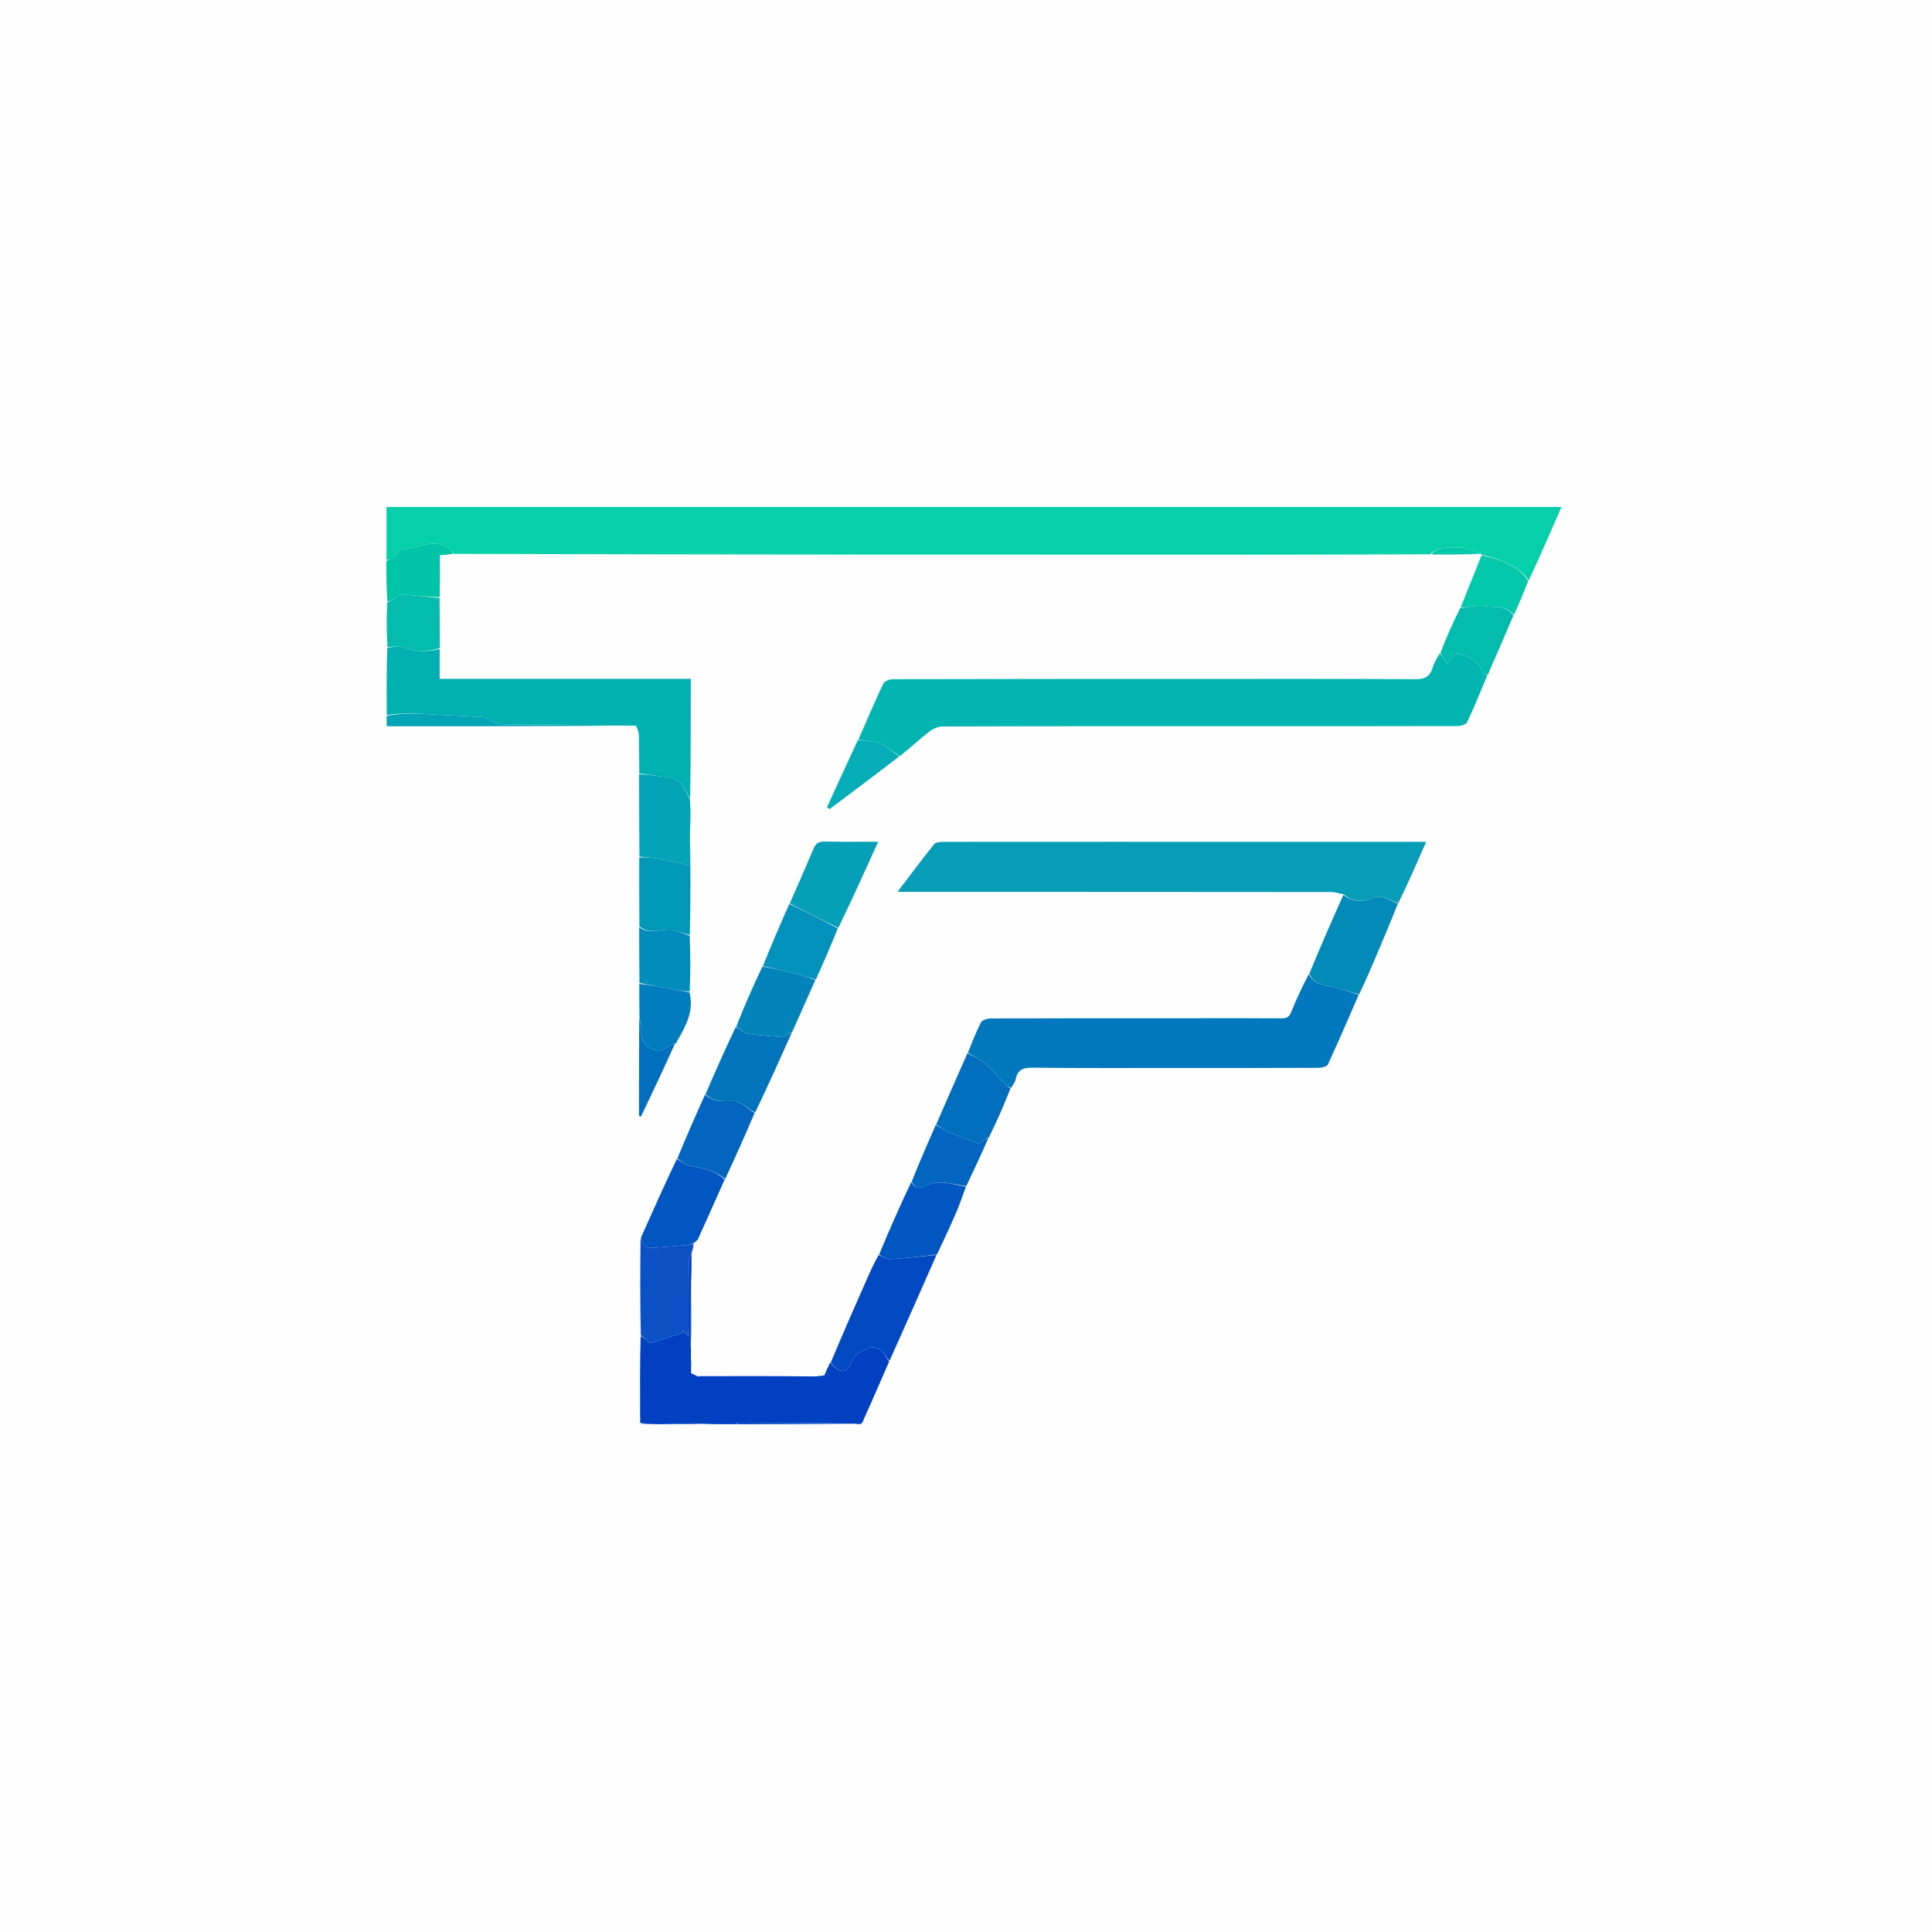
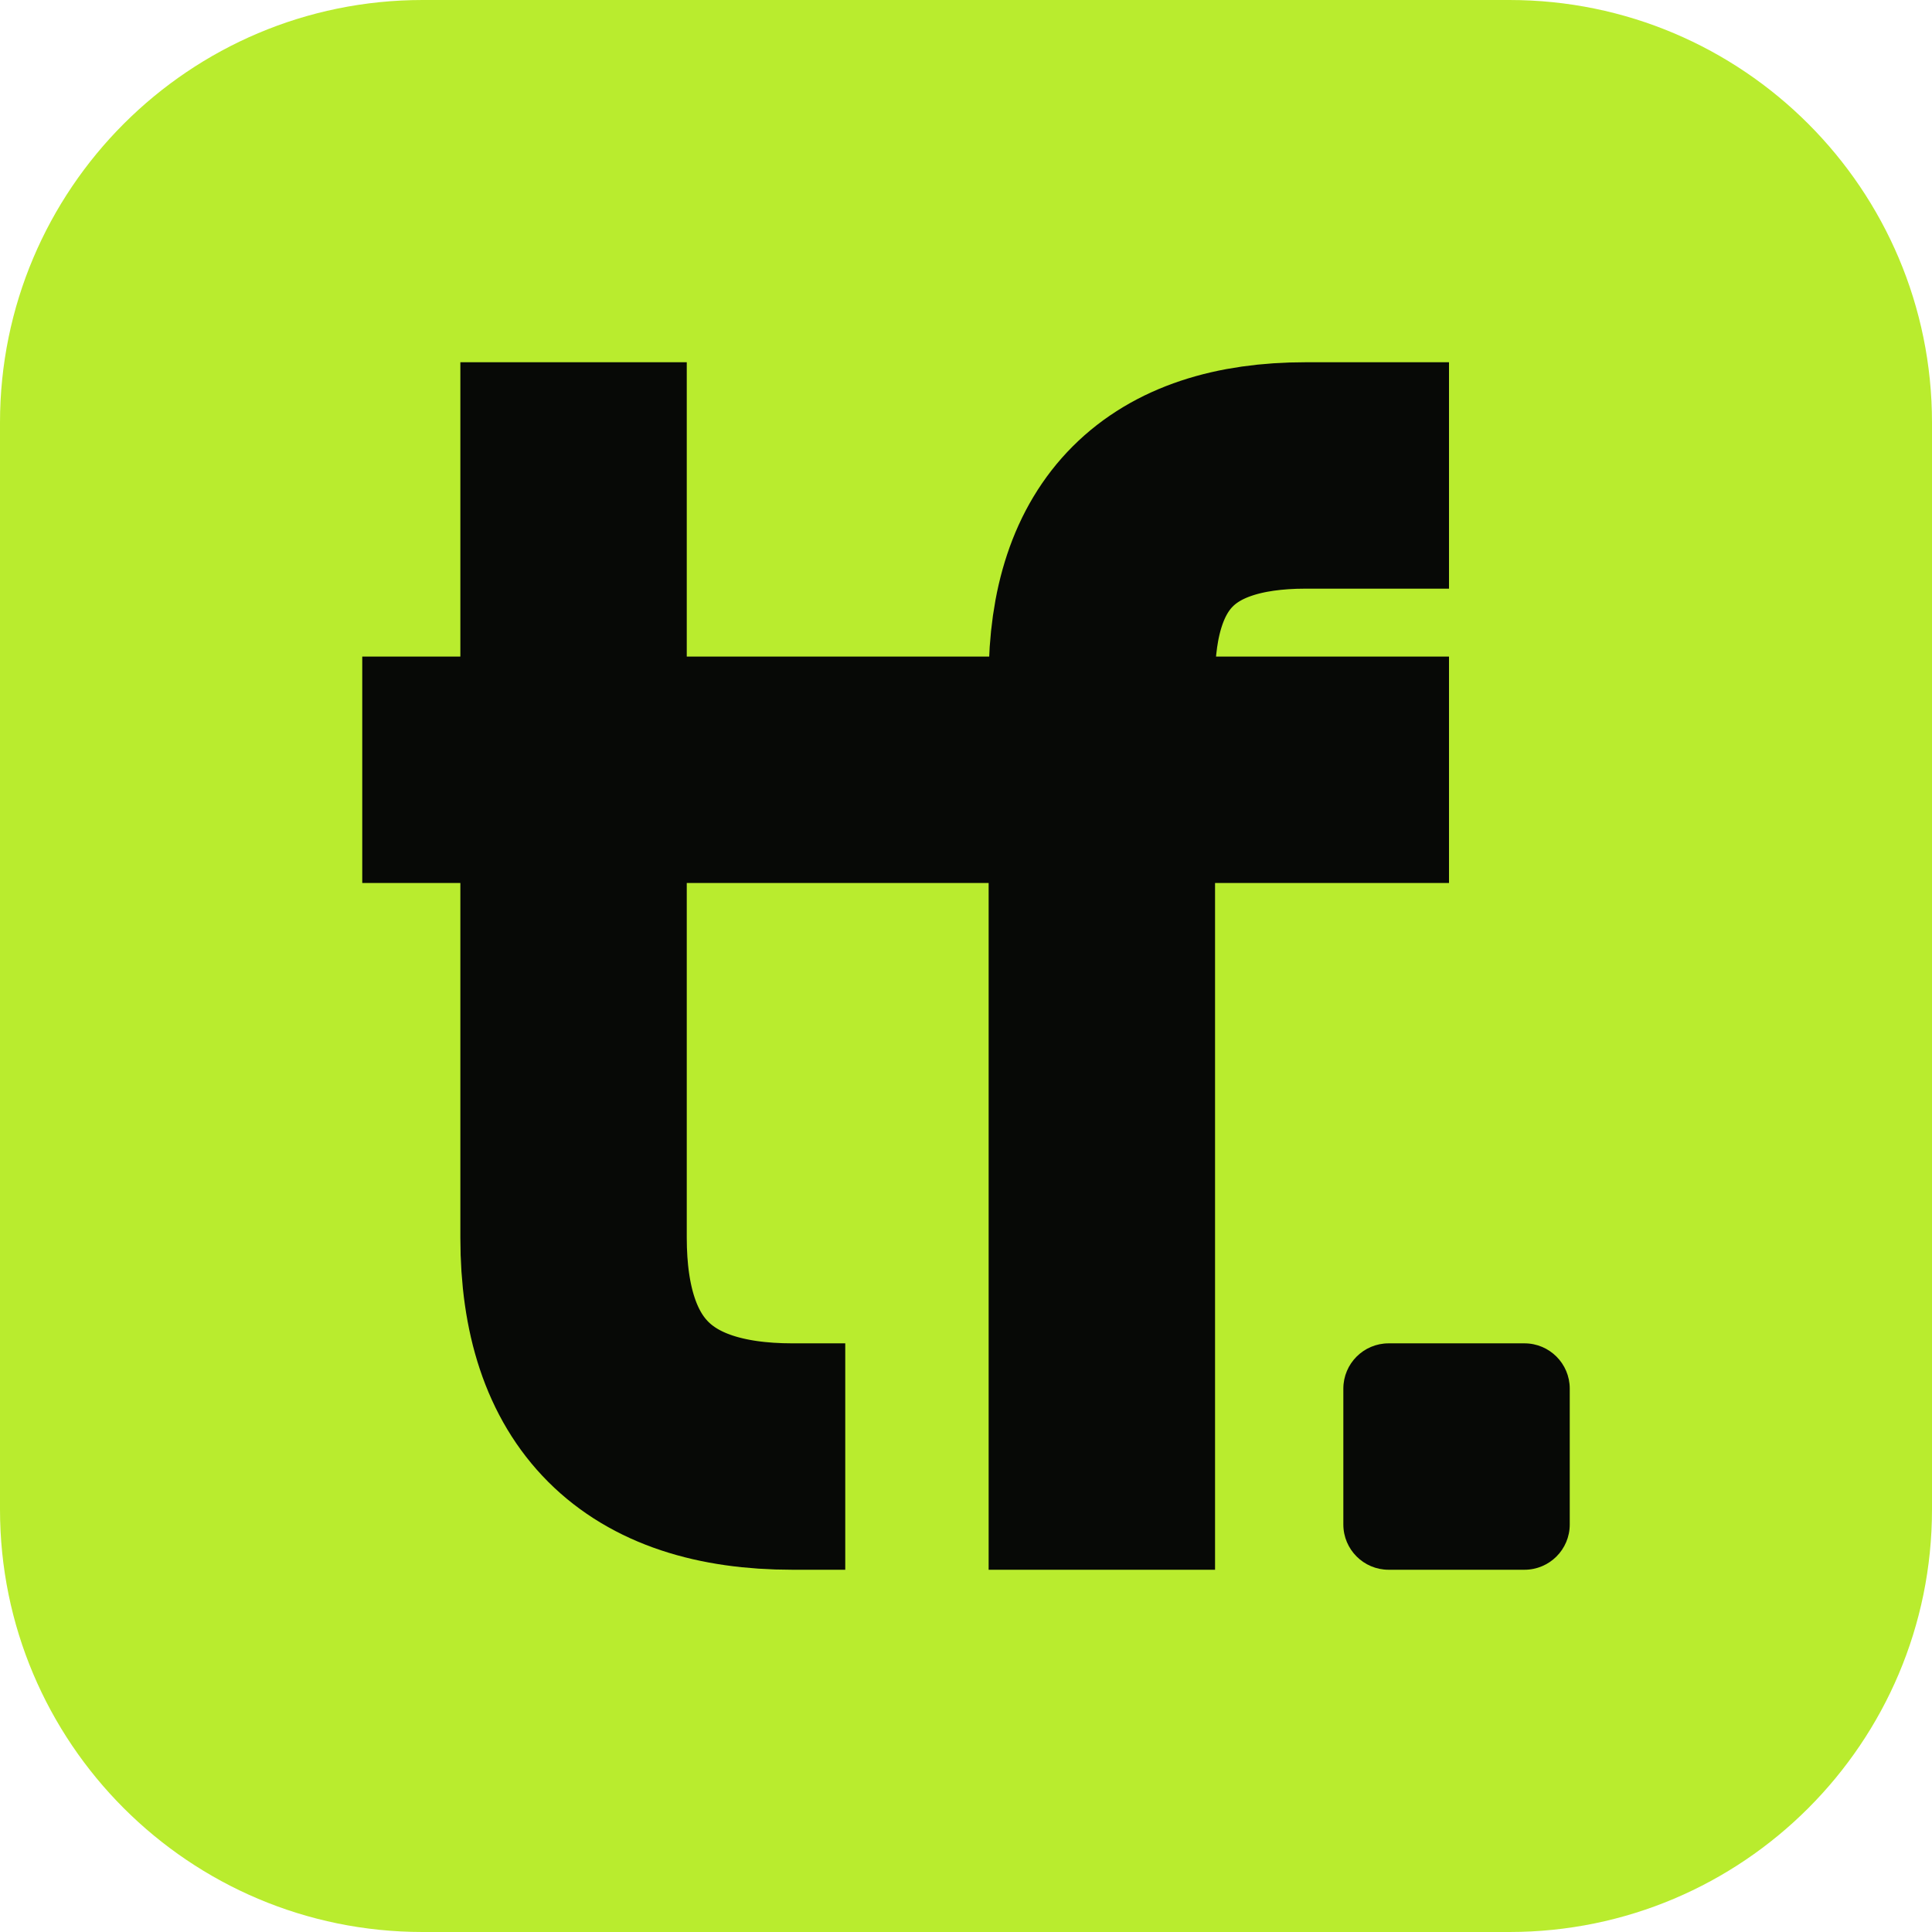
- <svg xmlns="http://www.w3.org/2000/svg" version="1.1" id="Layer_1" x="0px" y="0px" width="100%" viewBox="0 0 1024 1024" enable-background="new 0 0 1024 1024" xml:space="preserve">
-   <path fill="#FEFEFE" opacity="1" stroke="none" d=" M657,1025   C438,1025 219.5,1025 1,1025   C1,683.667 1,342.333 1,1   C342.333,1 683.667,1 1025,1   C1025,342.333 1025,683.667 1025,1025   C902.5,1025 780,1025 657,1025  M358.508,552.938   C358.752,552.69 358.841,552.396 359.232,551.495   C363.733,543.596 367.885,535.605 366.039,525.083   C365.997,515.39 365.954,505.696 366.089,495.079   C366.048,476.39 366.008,457.702 366.147,438.094   C366.085,433.392 366.022,428.69 366.139,423.067   C366.139,402.141 366.139,381.214 366.139,359.802   C321.664,359.802 277.775,359.802 233.037,359.802   C233.037,354.217 233.037,349.11 233.237,343.083   C233.154,334.389 233.071,325.695 233.172,316.079   C233.172,308.883 233.172,301.686 233.172,294.276   C235.814,294.108 237.906,293.974 240.926,293.978   C383.979,293.989 527.031,294.012 670.084,294   C699.389,293.997 728.695,293.861 758.928,293.934   C767.633,293.92 776.337,293.907 785.095,293.987   C785.095,293.987 785.182,293.925 785.362,294.695   C781.548,303.748 777.735,312.801 773.409,322.332   C769.957,330.227 766.506,338.122 762.588,346.536   C761.482,348.953 760.067,351.281 759.336,353.807   C757.974,358.512 755.296,360.013 750.298,359.983   C711.512,359.753 672.724,359.841 633.936,359.845   C580.333,359.85 526.729,359.845 473.126,359.983   C471.403,359.988 468.742,361.073 468.113,362.406   C463.508,372.161 459.31,382.108 454.464,392.44   C449.086,404.237 443.707,416.035 438.329,427.833   C438.784,428.173 439.239,428.514 439.694,428.854   C452.106,419.561 464.518,410.268 477.567,400.748   C482.437,396.457 487.153,391.971 492.253,387.973   C494.262,386.398 497.124,385.068 499.602,385.059   C546.72,384.884 593.839,384.92 640.957,384.92   C684.746,384.92 728.534,384.955 772.322,384.848   C774.147,384.843 777.022,384.053 777.62,382.786   C781.445,374.682 784.769,366.342 788.763,357.625   C793.215,347.168 797.667,336.711 802.642,325.772   C805.138,319.927 807.633,314.082 810.66,307.765   C816.246,294.895 821.832,282.024 827.622,268.686   C619.444,268.686 412.204,268.686 204.866,268.686   C204.866,278.415 204.866,287.705 204.675,297.917   C204.764,304.945 204.853,311.973 204.739,319.92   C204.811,327.614 204.883,335.307 204.762,343.922   C204.844,355.616 204.927,367.309 204.82,379.886   C204.89,381.476 204.96,383.067 205.043,384.937   C221.189,384.937 236.951,384.959 252.713,384.932   C280.786,384.884 308.859,384.806 337.727,385.01   C338.038,386.533 338.583,388.052 338.618,389.582   C338.774,396.384 338.783,403.191 338.622,410.748   C338.72,425.164 338.819,439.58 338.713,454.916   C338.772,466.942 338.831,478.969 338.672,491.913   C338.76,501.608 338.847,511.303 338.726,521.915   C338.799,527.602 338.872,533.29 338.685,539.745   C338.685,556.988 338.685,574.231 338.685,591.475   C339.048,591.573 339.412,591.671 339.775,591.77   C345.901,578.878 352.026,565.987 358.064,553.07   C358.064,553.07 358.084,553.159 358.508,552.938  M432.698,518.89   C436.532,510.072 440.366,501.254 444.735,491.958   C451.555,476.889 458.374,461.819 465.475,446.127   C455.335,446.127 446.183,446.246 437.036,446.058   C434.117,445.998 432.434,446.908 431.298,449.581   C427.134,459.373 422.84,469.11 418.11,479.341   C413.405,490.228 408.699,501.114 403.485,512.481   C398.961,522.972 394.437,533.464 389.395,544.41   C384.235,556.265 379.075,568.12 373.398,580.423   C368.549,591.516 363.699,602.609 358.32,614.174   C352.127,628.083 345.934,641.993 339.3,656.611   C339.281,673.619 339.262,690.628 339.092,708.484   C339.154,722.663 339.216,736.841 339.126,751.498   C339.179,751.657 339.232,751.817 339.139,752.639   C339.197,753.084 339.255,753.53 339.37,754.644   C340.238,754.7 341.107,754.757 342.892,754.953   C346.6,754.906 350.308,754.858 354.938,754.974   C360.617,754.924 366.296,754.874 372.905,754.966   C378.609,754.919 384.312,754.871 390.939,754.983   C411.616,754.916 432.293,754.85 453.724,754.924   C454.485,754.872 455.246,754.821 456.548,754.859   C456.722,754.57 456.896,754.282 457.26,753.859   C457.26,753.859 457.237,753.627 457.733,753.228   C457.808,752.819 457.882,752.41 458.397,751.447   C462.297,742.39 466.197,733.333 470.52,723.992   C470.592,723.672 470.665,723.352 471.051,722.581   C471.101,722.222 471.15,721.864 471.738,721.018   C479.951,702.387 488.165,683.755 496.873,664.668   C500.237,657.242 503.706,649.861 506.925,642.373   C508.804,638.004 510.284,633.465 512.305,628.407   C516.254,620.026 520.203,611.645 524.676,602.787   C528.418,594.193 532.16,585.599 536.339,576.44   C537.033,574.93 538.03,573.485 538.363,571.9   C539.408,566.929 542.285,565.844 547.205,565.898   C573.812,566.193 600.423,566.057 627.033,566.059   C650.982,566.06 674.931,566.084 698.879,565.963   C700.587,565.955 703.308,565.305 703.837,564.159   C709.469,551.956 714.753,539.592 720.666,526.798   C722.8,521.944 724.973,517.105 727.06,512.231   C731.768,501.24 736.434,490.23 741.637,478.758   C746.316,468.078 750.995,457.399 755.904,446.194   C730.028,446.194 705.224,446.197 680.421,446.193   C620.299,446.183 560.177,446.159 500.055,446.209   C498.359,446.21 495.945,446.395 495.081,447.471   C488.583,455.565 482.39,463.904 475.693,472.703   C480.379,472.703 484.166,472.702 487.953,472.703   C560.399,472.716 632.845,472.717 705.291,472.795   C707.615,472.798 709.939,473.592 711.792,474.571   C705.751,488.326 699.71,502.082 693.152,516.294   C690.197,522.98 687.095,529.606 684.362,536.382   C683.318,538.97 682.029,539.756 679.246,539.74   C658.442,539.623 637.637,539.724 616.831,539.727   C586.206,539.731 555.581,539.673 524.957,539.796   C523.192,539.803 520.503,540.719 519.836,542.025   C517.209,547.173 515.218,552.645 512.525,558.509   C507.076,571.018 501.627,583.526 495.742,596.596   C491.485,606.393 487.229,616.19 482.505,626.492   C476.932,639.192 471.358,651.893 465.254,665.069   C463.344,669.314 461.411,673.549 459.53,677.807   C453.024,692.537 446.537,707.275 439.795,722.22   C439.795,722.22 439.854,722.539 439.39,722.881   C439.306,723.245 439.223,723.61 438.7,724.514   C438.125,725.982 437.55,727.45 436.179,729.14   C434.815,729.237 433.451,729.334 431.156,729.245   C411.092,729.297 391.029,729.348 370.502,729.222   C370.502,729.222 370.035,729.387 369.177,729.208   C368.219,728.742 367.26,728.275 366.616,726.996   C366.449,723.821 366.283,720.646 366.409,716.859   C366.311,715.751 366.213,714.643 366.499,712.712   C366.441,701.542 366.383,690.371 366.574,678.275   C366.559,673.531 366.545,668.787 366.873,663.5   C367.233,662.007 367.593,660.513 368.272,658.403   C368.851,657.848 369.666,657.401 369.972,656.723   C374.713,646.222 379.388,635.692 384.612,624.712   C389.783,613.219 394.954,601.726 400.673,589.79   C407.054,575.531 413.436,561.271 420.217,546.408   C424.202,537.4 428.187,528.391 432.698,518.89  z" />
-   <path fill="#06D0A9" opacity="1" stroke="none" d=" M758.001,293.786   C728.695,293.861 699.389,293.997 670.084,294   C527.031,294.012 383.979,293.989 240.414,293.564   C239.675,292.72 239.543,292.186 239.206,291.874   C230.855,284.153 221.997,290.694 213.399,291.211   C211.769,291.308 210.402,294.104 208.704,295.375   C207.625,296.182 206.159,296.472 204.866,296.994   C204.866,287.705 204.866,278.415 204.866,268.686   C412.204,268.686 619.444,268.686 827.622,268.686   C821.832,282.024 816.246,294.895 810.244,307.683   C803.976,298.782 794.456,296.575 785.182,293.925   C785.182,293.925 785.095,293.987 785.001,293.569   C781.305,292.101 777.67,290.095 774.111,290.222   C768.662,290.417 762.583,289.183 758.001,293.786  z" />
-   <path fill="#03B5B0" opacity="1" stroke="none" d=" M788.258,358.08   C784.769,366.342 781.445,374.682 777.62,382.786   C777.022,384.053 774.147,384.843 772.322,384.848   C728.534,384.955 684.746,384.92 640.957,384.92   C593.839,384.92 546.72,384.884 499.602,385.059   C497.124,385.068 494.262,386.398 492.253,387.973   C487.153,391.971 482.437,396.457 476.907,400.831   C471.789,397.645 468.038,393.165 461.786,393.072   C459.514,393.039 457.252,392.372 454.985,391.995   C459.31,382.108 463.508,372.161 468.113,362.406   C468.742,361.073 471.403,359.988 473.126,359.983   C526.729,359.845 580.333,359.85 633.936,359.845   C672.724,359.841 711.512,359.753 750.298,359.983   C755.296,360.013 757.974,358.512 759.336,353.807   C760.067,351.281 761.482,348.953 763.198,346.283   C764.721,347.841 765.635,349.654 766.826,352.017   C767.451,351.247 768.511,350.366 769.016,349.236   C770.406,346.124 772.219,345.779 775.358,347.041   C779.98,348.898 784.089,350.904 785.703,356.13   C785.96,356.964 787.377,357.439 788.258,358.08  z" />
-   <path fill="#079CB7" opacity="1" stroke="none" d=" M712.262,474.018   C709.939,473.592 707.615,472.798 705.291,472.795   C632.845,472.717 560.399,472.716 487.953,472.703   C484.166,472.702 480.379,472.703 475.693,472.703   C482.39,463.904 488.583,455.565 495.081,447.471   C495.945,446.395 498.359,446.21 500.055,446.209   C560.177,446.159 620.299,446.183 680.421,446.193   C705.224,446.197 730.028,446.194 755.904,446.194   C750.995,457.399 746.316,468.078 741.159,478.689   C736.313,477.018 732.102,473.955 727.172,476.07   C721.674,478.429 716.787,477.944 712.262,474.018  z" />
-   <path fill="#0178BD" opacity="1" stroke="none" d=" M512.99,557.997   C515.218,552.645 517.209,547.173 519.836,542.025   C520.503,540.719 523.192,539.803 524.957,539.796   C555.581,539.673 586.206,539.731 616.831,539.727   C637.637,539.724 658.442,539.623 679.246,539.74   C682.029,539.756 683.318,538.97 684.362,536.382   C687.095,529.606 690.197,522.98 693.725,516.252   C696.505,521.661 701.362,522.16 706.296,523.109   C711.001,524.015 715.528,525.847 720.133,527.272   C714.753,539.592 709.469,551.956 703.837,564.159   C703.308,565.305 700.587,565.955 698.879,565.963   C674.931,566.084 650.982,566.06 627.033,566.059   C600.423,566.057 573.812,566.193 547.205,565.898   C542.285,565.844 539.408,566.929 538.363,571.9   C538.03,573.485 537.033,574.93 535.779,576.681   C534.076,575.813 532.905,574.731 531.794,573.589   C528.558,570.261 525.569,566.647 522.052,563.651   C519.372,561.367 516.035,559.853 512.99,557.997  z" />
-   <path fill="#01B0B0" opacity="1" stroke="none" d=" M338.845,409.995   C338.783,403.191 338.774,396.384 338.618,389.582   C338.583,388.052 338.038,386.533 337,384.637   C316.836,384.176 297.398,384.117 277.961,383.986   C271.095,383.94 263.983,385.219 257.876,380.534   C257.29,380.084 256.298,380.07 255.485,380.026   C248.307,379.635 241.129,379.25 233.948,378.928   C224.302,378.495 214.651,377.433 205.009,379.002   C204.927,367.309 204.844,355.616 205.27,343.46   C208.318,342.906 211.21,341.982 213.334,342.878   C219.879,345.64 226.362,345.553 233.037,344.004   C233.037,349.11 233.037,354.217 233.037,359.802   C277.775,359.802 321.664,359.802 366.139,359.802   C366.139,381.214 366.139,402.141 365.787,423.294   C362.964,418.587 361.242,412.926 354.543,412.018   C349.315,411.311 344.078,410.667 338.845,409.995  z" />
-   <path fill="#0040C1" opacity="1" stroke="none" d=" M470.097,724.276   C466.197,733.333 462.297,742.39 457.936,751.93   C457.396,752.817 457.316,753.222 457.237,753.627   C457.237,753.627 457.26,753.859 456.947,753.994   C456.353,754.271 456.144,754.484 456.007,754.769   C455.246,754.821 454.485,754.872 453.022,754.603   C432.141,754.2 411.962,754.112 391.783,754.071   C391.194,754.07 390.605,754.562 390.016,754.824   C384.312,754.871 378.609,754.919 372.119,754.638   C365.561,754.477 359.789,754.644 354.017,754.811   C350.308,754.858 346.6,754.906 342.239,754.666   C340.828,754.245 340.07,754.11 339.313,753.976   C339.255,753.53 339.197,753.084 339.347,752.216   C339.727,751.457 339.635,751.199 339.278,751.019   C339.216,736.841 339.154,722.663 339.564,708.172   C341.427,709.163 342.818,710.467 344.412,711.963   C350.155,710.168 356.005,708.339 361.856,706.51   C361.816,706.012 361.776,705.514 361.736,705.016   C362.511,705.855 363.286,706.695 364.7,708.227   C364.824,705.763 364.968,704.183 364.971,702.603   C364.994,691.321 364.929,680.038 365.06,668.757   C365.078,667.18 366.017,665.614 366.53,664.043   C366.545,668.787 366.559,673.531 366.309,679.103   C366.068,691.133 366.092,702.334 366.116,713.536   C366.213,714.643 366.311,715.751 366.217,717.646   C366.118,721.559 366.21,724.684 366.302,727.809   C367.26,728.275 368.219,728.742 369.695,729.422   C370.213,729.635 370.638,729.695 370.638,729.695   C370.638,729.695 370.965,729.399 370.965,729.399   C391.029,729.348 411.092,729.297 431.903,729.531   C434.091,729.517 435.533,729.217 436.975,728.917   C437.55,727.45 438.125,725.982 439.136,724.064   C439.666,723.255 439.76,722.897 439.854,722.539   C439.854,722.539 439.795,722.22 440.186,722.315   C444.768,728.042 449.049,728.224 451.119,722.289   C452.829,717.382 456.881,716.248 460.54,714.507   C462.063,713.782 464.94,714.298 466.369,715.364   C468.385,716.868 469.627,719.408 471.2,721.505   C471.15,721.864 471.101,722.222 470.708,722.966   C470.161,723.626 470.072,723.934 470.097,724.276  z" />
-   <path fill="#0249C2" opacity="1" stroke="none" d=" M471.469,721.262   C469.627,719.408 468.385,716.868 466.369,715.364   C464.94,714.298 462.063,713.782 460.54,714.507   C456.881,716.248 452.829,717.382 451.119,722.289   C449.049,728.224 444.768,728.042 440.309,722.21   C446.537,707.275 453.024,692.537 459.53,677.807   C461.411,673.549 463.344,669.314 465.684,665.185   C468.06,666.04 470.05,667.507 471.942,667.391   C480.103,666.888 488.235,665.921 496.378,665.123   C488.165,683.755 479.951,702.387 471.469,721.262  z" />
-   <path fill="#028AB8" opacity="1" stroke="none" d=" M720.4,527.035   C715.528,525.847 711.001,524.015 706.296,523.109   C701.362,522.16 696.505,521.661 693.984,516.024   C699.71,502.082 705.751,488.326 712.027,474.294   C716.787,477.944 721.674,478.429 727.172,476.07   C732.102,473.955 736.313,477.018 740.9,478.924   C736.434,490.23 731.768,501.24 727.06,512.231   C724.973,517.105 722.8,521.944 720.4,527.035  z" />
-   <path fill="#059FB7" opacity="1" stroke="none" d=" M418.595,478.868   C422.84,469.11 427.134,459.373 431.298,449.581   C432.434,446.908 434.117,445.998 437.036,446.058   C446.183,446.246 455.335,446.127 465.475,446.127   C458.374,461.819 451.555,476.889 444.307,491.846   C435.45,487.445 427.023,483.157 418.595,478.868  z" />
-   <path fill="#0256C1" opacity="1" stroke="none" d=" M339.742,655.903   C345.934,641.993 352.127,628.083 358.746,614.286   C361.255,615.603 363.211,617.458 365.442,617.889   C372.144,619.185 378.84,620.224 384.078,625.168   C379.388,635.692 374.713,646.222 369.972,656.723   C369.666,657.401 368.851,657.848 367.734,658.879   C365.905,659.57 364.622,659.877 363.323,659.987   C356.789,660.541 350.255,661.128 343.708,661.46   C342.862,661.503 341.734,660.272 341.117,659.371   C340.432,658.37 340.181,657.072 339.742,655.903  z" />
-   <path fill="#0B50C5" opacity="1" stroke="none" d=" M339.521,656.257   C340.181,657.072 340.432,658.37 341.117,659.371   C341.734,660.272 342.862,661.503 343.708,661.46   C350.255,661.128 356.789,660.541 363.323,659.987   C364.622,659.877 365.905,659.57 367.574,659.187   C367.593,660.513 367.233,662.007 366.701,663.772   C366.017,665.614 365.078,667.18 365.06,668.757   C364.929,680.038 364.994,691.321 364.971,702.603   C364.968,704.183 364.824,705.763 364.7,708.227   C363.286,706.695 362.511,705.855 361.736,705.016   C361.776,705.514 361.816,706.012 361.856,706.51   C356.005,708.339 350.155,710.168 344.412,711.963   C342.818,710.467 341.427,709.163 339.64,707.748   C339.262,690.628 339.281,673.619 339.521,656.257  z" />
-   <path fill="#0256C1" opacity="1" stroke="none" d=" M496.626,664.896   C488.235,665.921 480.103,666.888 471.942,667.391   C470.05,667.507 468.06,666.04 465.95,664.947   C471.358,651.893 476.932,639.192 483.02,626.441   C484.814,629.473 486.409,630.465 489.893,628.704   C497.153,625.035 504.601,627.511 511.943,629.003   C510.284,633.465 508.804,638.004 506.925,642.373   C503.706,649.861 500.237,657.242 496.626,664.896  z" />
-   <path fill="#0274BC" opacity="1" stroke="none" d=" M373.915,579.975   C379.075,568.12 384.235,556.265 389.951,544.39   C392.465,545.58 394.307,547.533 396.402,547.859   C402.643,548.831 408.985,549.165 415.038,549.725   C416.501,548.894 418.159,547.953 419.818,547.012   C413.436,561.271 407.054,575.531 400.209,589.713   C396.1,587.479 392.382,583.456 388.825,583.593   C383.18,583.812 378.243,584.012 373.915,579.975  z" />
-   <path fill="#02A4B6" opacity="1" stroke="none" d=" M338.733,410.372   C344.078,410.667 349.315,411.311 354.543,412.018   C361.242,412.926 362.964,418.587 365.697,423.755   C366.022,428.69 366.085,433.392 365.768,438.851   C365.388,446.254 365.388,452.899 365.388,458.709   C358.92,457.319 353.595,456.064 348.222,455.064   C345.16,454.494 342.022,454.339 338.918,453.996   C338.819,439.58 338.72,425.164 338.733,410.372  z" />
-   <path fill="#026FBE" opacity="1" stroke="none" d=" M512.757,558.253   C516.035,559.853 519.372,561.367 522.052,563.651   C525.569,566.647 528.558,570.261 531.794,573.589   C532.905,574.731 534.076,575.813 535.56,576.964   C532.16,585.599 528.418,594.193 524.21,602.731   C521.907,603.9 520.071,605.125 518.659,606.068   C513.405,604.087 507.941,602.177 502.611,599.944   C500.323,598.986 498.314,597.358 496.178,596.035   C501.627,583.526 507.076,571.018 512.757,558.253  z" />
-   <path fill="#0266C0" opacity="1" stroke="none" d=" M373.657,580.199   C378.243,584.012 383.18,583.812 388.825,583.593   C392.382,583.456 396.1,587.479 399.935,589.934   C394.954,601.726 389.783,613.219 384.345,624.94   C378.84,620.224 372.144,619.185 365.442,617.889   C363.211,617.458 361.255,615.603 359.011,614.05   C363.699,602.609 368.549,591.516 373.657,580.199  z" />
-   <path fill="#0284BB" opacity="1" stroke="none" d=" M420.017,546.71   C418.159,547.953 416.501,548.894 415.038,549.725   C408.985,549.165 402.643,548.831 396.402,547.859   C394.307,547.533 392.465,545.58 390.21,544.163   C394.437,533.464 398.961,522.972 404.113,512.281   C410.428,513.388 416.145,514.585 421.794,516.044   C425.307,516.951 428.716,518.256 432.172,519.383   C428.187,528.391 424.202,537.4 420.017,546.71  z" />
-   <path fill="#0198B8" opacity="1" stroke="none" d=" M338.815,454.456   C342.022,454.339 345.16,454.494 348.222,455.064   C353.595,456.064 358.92,457.319 365.388,458.709   C365.388,452.899 365.388,446.254 365.678,439.311   C366.008,457.702 366.048,476.39 365.645,495.496   C361.798,494.775 358.383,492.677 354.993,492.717   C349.488,492.783 343.916,495.149 338.891,490.996   C338.831,478.969 338.772,466.942 338.815,454.456  z" />
-   <path fill="#0292BB" opacity="1" stroke="none" d=" M432.435,519.136   C428.716,518.256 425.307,516.951 421.794,516.044   C416.145,514.585 410.428,513.388 404.367,512.041   C408.699,501.114 413.405,490.228 418.352,479.104   C427.023,483.157 435.45,487.445 444.039,492.085   C440.366,501.254 436.532,510.072 432.435,519.136  z" />
-   <path fill="#03BCAD" opacity="1" stroke="none" d=" M788.51,357.852   C787.377,357.439 785.96,356.964 785.703,356.13   C784.089,350.904 779.98,348.898 775.358,347.041   C772.219,345.779 770.406,346.124 769.016,349.236   C768.511,350.366 767.451,351.247 766.826,352.017   C765.635,349.654 764.721,347.841 763.431,346.023   C766.506,338.122 769.957,330.227 773.887,322.387   C778.365,321.961 782.516,320.577 786.326,321.218   C791.718,322.126 798.215,320.459 802.12,326.253   C797.667,336.711 793.215,347.168 788.51,357.852  z" />
-   <path fill="#0266C0" opacity="1" stroke="none" d=" M495.96,596.315   C498.314,597.358 500.323,598.986 502.611,599.944   C507.941,602.177 513.405,604.087 518.659,606.068   C520.071,605.125 521.907,603.9 523.947,602.97   C520.203,611.645 516.254,620.026 512.124,628.705   C504.601,627.511 497.153,625.035 489.893,628.704   C486.409,630.465 484.814,629.473 483.254,626.189   C487.229,616.19 491.485,606.393 495.96,596.315  z" />
-   <path fill="#018CBB" opacity="1" stroke="none" d=" M338.781,491.454   C343.916,495.149 349.488,492.783 354.993,492.717   C358.383,492.677 361.798,494.775 365.557,495.958   C365.954,505.696 365.997,515.39 365.563,525.535   C361.581,525.299 358.077,524.598 354.567,523.93   C349.359,522.94 344.146,521.974 338.935,520.998   C338.847,511.303 338.76,501.608 338.781,491.454  z" />
-   <path fill="#03BCAD" opacity="1" stroke="none" d=" M233.137,343.543   C226.362,345.553 219.879,345.64 213.334,342.878   C211.21,341.982 208.318,342.906 205.367,342.999   C204.883,335.307 204.811,327.614 205.225,319.455   C206.783,318.376 207.834,317.719 208.934,317.16   C210.42,316.406 211.985,315.044 213.444,315.131   C219.973,315.524 226.475,316.339 232.987,317.001   C233.071,325.695 233.154,334.389 233.137,343.543  z" />
-   <path fill="#017DBE" opacity="1" stroke="none" d=" M338.831,521.456   C344.146,521.974 349.359,522.94 354.567,523.93   C358.077,524.598 361.581,525.299 365.477,525.997   C367.885,535.605 363.733,543.596 358.826,551.913   C358.215,552.569 358.103,552.845 358.084,553.159   C358.084,553.159 358.064,553.07 357.737,553.083   C356.214,553.644 354.759,553.926 353.869,554.789   C350.747,557.812 347.292,556.927 344.221,555.358   C341.131,553.778 339.626,550.943 339.897,547.098   C340.085,544.427 339.296,541.687 338.944,538.977   C338.872,533.29 338.799,527.602 338.831,521.456  z" />
-   <path fill="#00C4A8" opacity="1" stroke="none" d=" M233.08,316.54   C226.475,316.339 219.973,315.524 213.444,315.131   C211.985,315.044 210.42,316.406 208.934,317.16   C207.834,317.719 206.783,318.376 205.326,318.995   C204.853,311.973 204.764,304.945 204.771,297.456   C206.159,296.472 207.625,296.182 208.704,295.375   C210.402,294.104 211.769,291.308 213.399,291.211   C221.997,290.694 230.855,284.153 239.206,291.874   C239.543,292.186 239.675,292.72 239.95,293.496   C237.906,293.974 235.814,294.108 233.172,294.276   C233.172,301.686 233.172,308.883 233.08,316.54  z" />
-   <path fill="#04C8AA" opacity="1" stroke="none" d=" M802.381,326.013   C798.215,320.459 791.718,322.126 786.326,321.218   C782.516,320.577 778.365,321.961 774.144,322.148   C777.735,312.801 781.548,303.748 785.272,294.31   C794.456,296.575 803.976,298.782 809.978,307.919   C807.633,314.082 805.138,319.927 802.381,326.013  z" />
-   <path fill="#05ADB7" opacity="1" stroke="none" d=" M454.724,392.217   C457.252,392.372 459.514,393.039 461.786,393.072   C468.038,393.165 471.789,397.645 476.589,400.944   C464.518,410.268 452.106,419.561 439.694,428.854   C439.239,428.514 438.784,428.173 438.329,427.833   C443.707,416.035 449.086,404.237 454.724,392.217  z" />
-   <path fill="#02A4B6" opacity="1" stroke="none" d=" M204.914,379.444   C214.651,377.433 224.302,378.495 233.948,378.928   C241.129,379.25 248.307,379.635 255.485,380.026   C256.298,380.07 257.29,380.084 257.876,380.534   C263.983,385.219 271.095,383.94 277.961,383.986   C297.398,384.117 316.836,384.176 336.602,384.502   C308.859,384.806 280.786,384.884 252.713,384.932   C236.951,384.959 221.189,384.937 205.043,384.937   C204.96,383.067 204.89,381.476 204.914,379.444  z" />
-   <path fill="#026FBE" opacity="1" stroke="none" d=" M338.815,539.361   C339.296,541.687 340.085,544.427 339.897,547.098   C339.626,550.943 341.131,553.778 344.221,555.358   C347.292,556.927 350.747,557.812 353.869,554.789   C354.759,553.926 356.214,553.644 357.781,553.096   C352.026,565.987 345.901,578.878 339.775,591.77   C339.412,591.671 339.048,591.573 338.685,591.475   C338.685,574.231 338.685,556.988 338.815,539.361  z" />
-   <path fill="#04C8AA" opacity="1" stroke="none" d=" M758.464,293.86   C762.583,289.183 768.662,290.417 774.111,290.222   C777.67,290.095 781.305,292.101 784.974,293.523   C776.337,293.907 767.633,293.92 758.464,293.86  z" />
-   <path fill="#0B50C5" opacity="1" stroke="none" d=" M390.477,754.903   C390.605,754.562 391.194,754.07 391.783,754.071   C411.962,754.112 432.141,754.2 452.645,754.532   C432.293,754.85 411.616,754.916 390.477,754.903  z" />
-   <path fill="#0B50C5" opacity="1" stroke="none" d=" M366.307,713.124   C366.092,702.334 366.068,691.133 366.185,679.566   C366.383,690.371 366.441,701.542 366.307,713.124  z" />
-   <path fill="#0B50C5" opacity="1" stroke="none" d=" M354.477,754.892   C359.789,754.644 365.561,754.477 371.655,754.567   C366.296,754.874 360.617,754.924 354.477,754.892  z" />
-   <path fill="#0B50C5" opacity="1" stroke="none" d=" M366.459,727.403   C366.21,724.684 366.118,721.559 366.071,717.953   C366.283,720.646 366.449,723.821 366.459,727.403  z" />
-   <path fill="#0B50C5" opacity="1" stroke="none" d=" M436.577,729.028   C435.533,729.217 434.091,729.517 432.368,729.624   C433.451,729.334 434.815,729.237 436.577,729.028  z" />
-   <path fill="#0B50C5" opacity="1" stroke="none" d=" M339.341,754.31   C340.07,754.11 340.828,754.245 341.781,754.596   C341.107,754.757 340.238,754.7 339.341,754.31  z" />
-   <path fill="#0249C2" opacity="1" stroke="none" d=" M470.309,724.134   C470.072,723.934 470.161,723.626 470.551,723.192   C470.665,723.352 470.592,723.672 470.309,724.134  z" />
-   <path fill="#0B50C5" opacity="1" stroke="none" d=" M456.278,754.814   C456.144,754.484 456.353,754.271 456.852,754.061   C456.896,754.282 456.722,754.57 456.278,754.814  z" />
-   <path fill="#0B50C5" opacity="1" stroke="none" d=" M457.485,753.428   C457.316,753.222 457.396,752.817 457.716,752.207   C457.882,752.41 457.808,752.819 457.485,753.428  z" />
-   <path fill="#0B50C5" opacity="1" stroke="none" d=" M339.202,751.259   C339.635,751.199 339.727,751.457 339.42,751.884   C339.232,751.817 339.179,751.657 339.202,751.259  z" />
-   <path fill="#0B50C5" opacity="1" stroke="none" d=" M370.734,729.31   C370.965,729.399 370.638,729.695 370.638,729.695   C370.638,729.695 370.213,729.635 370.124,729.511   C370.035,729.387 370.502,729.222 370.734,729.31  z" />
-   <path fill="#0249C2" opacity="1" stroke="none" d=" M439.622,722.71   C439.76,722.897 439.666,723.255 439.356,723.794   C439.223,723.61 439.306,723.245 439.622,722.71  z" />
-   <path fill="#026FBE" opacity="1" stroke="none" d=" M358.296,553.048   C358.103,552.845 358.215,552.569 358.598,552.193   C358.841,552.396 358.752,552.69 358.296,553.048  z" />
+ <svg xmlns="http://www.w3.org/2000/svg" viewBox="0 0 64 64" width="64" height="64" role="img">
+   <rect width="64" height="64" rx="14" fill="#B9EC2E" />
+   <g>
+     <g fill="none" stroke="#070906" stroke-width="7.5">
+       <path d="M12 25.5H48" />
+       <path d="M19 12V41Q19 48.25 26.25 48.25H28" />
+       <path d="M36.5 52V22.5Q36.5 15.75 43.25 15.75H48" />
+     </g>
+     <rect x="44.5" y="44.5" width="7.5" height="7.5" rx="1.5" fill="#070906" />
+   </g>
</svg>
